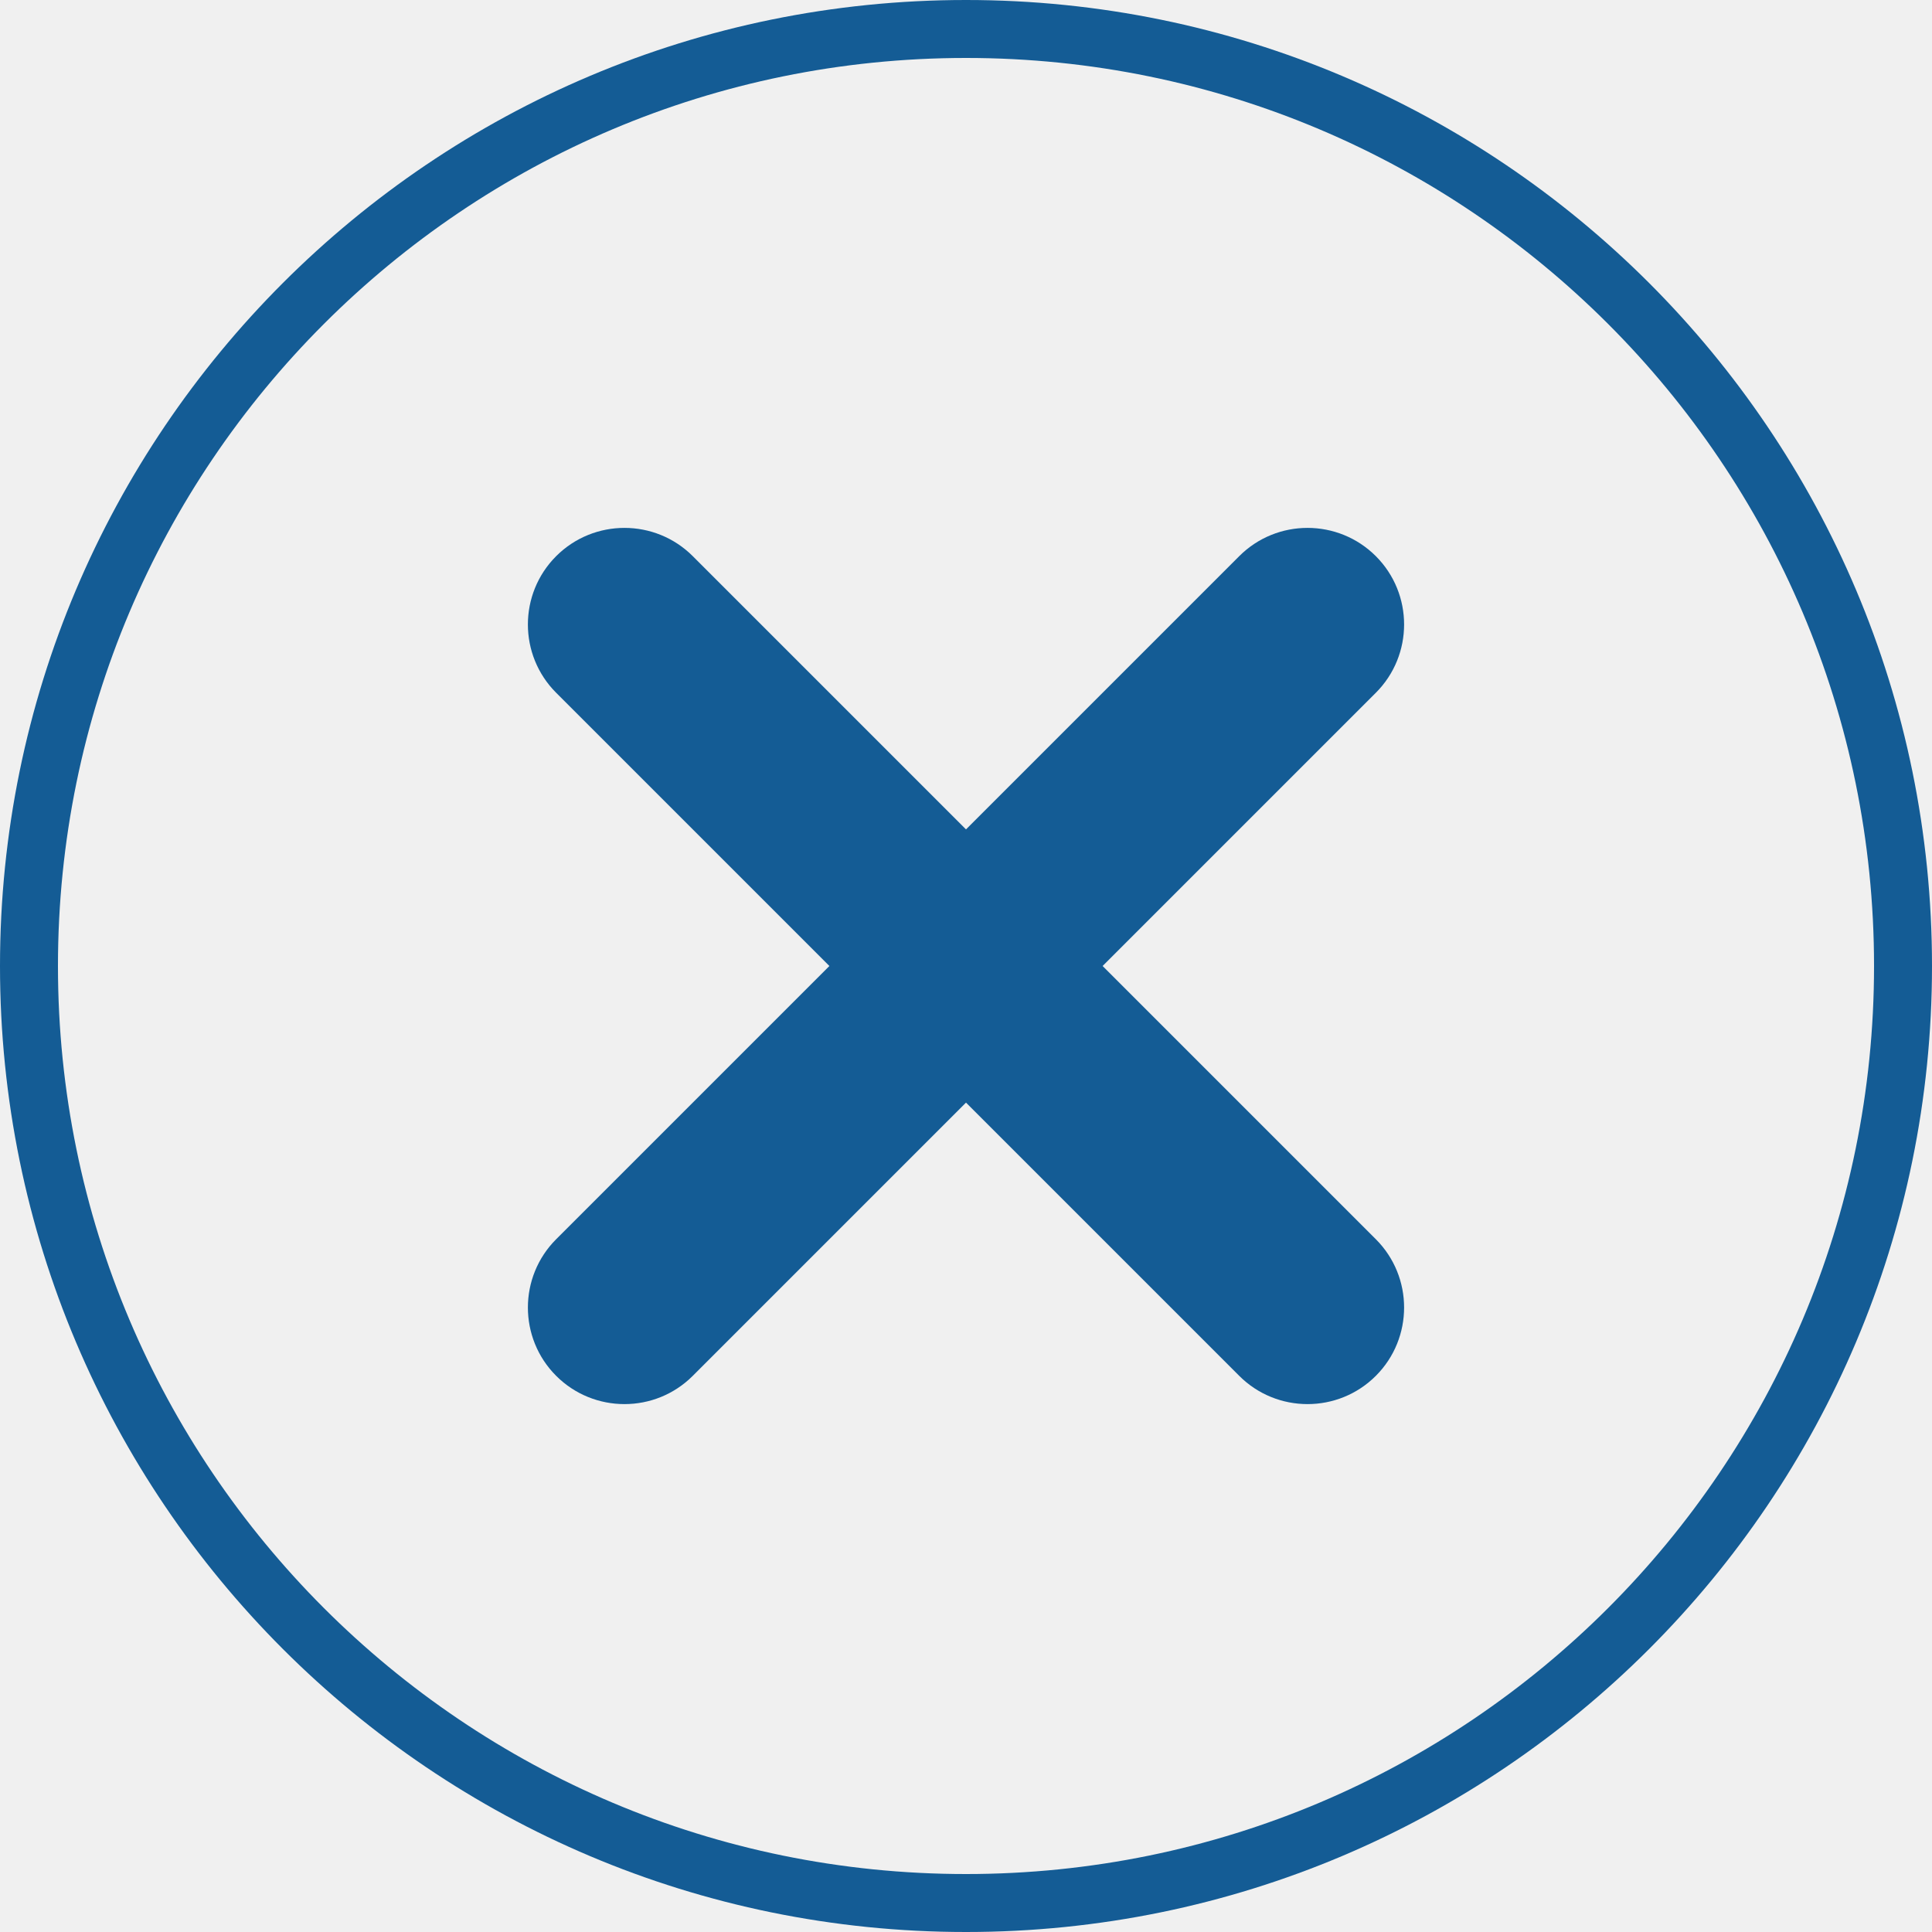
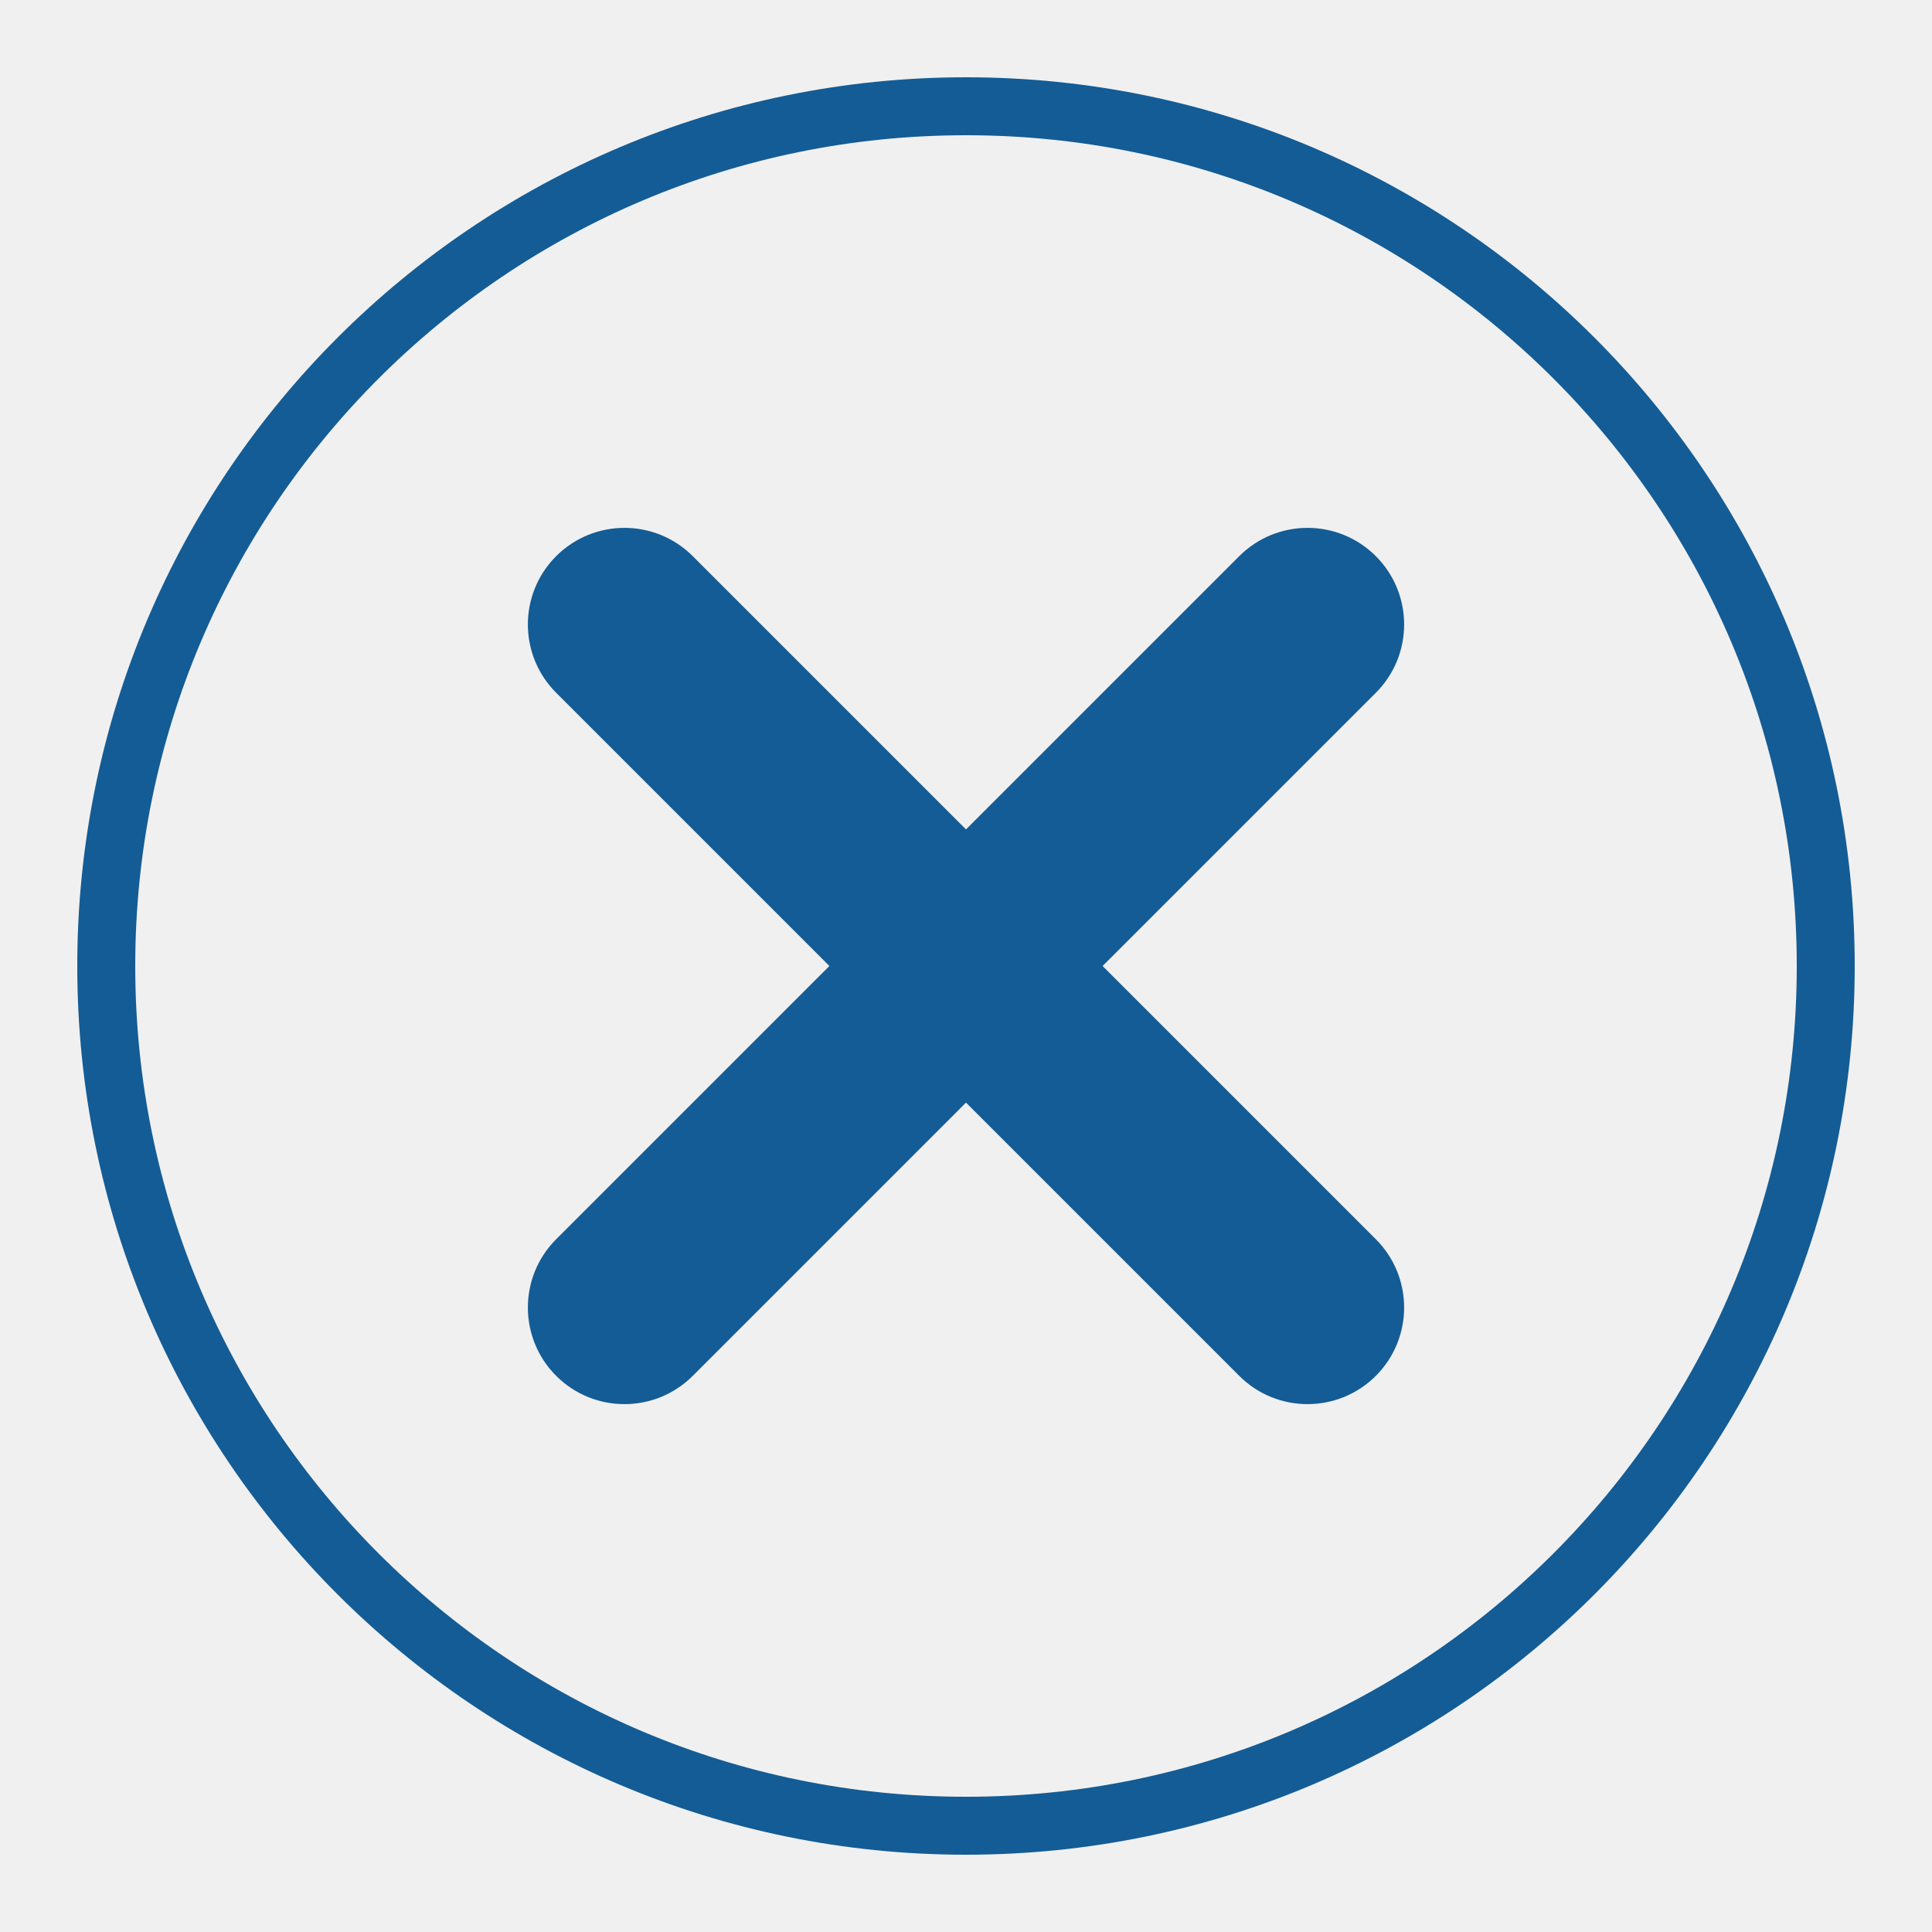
<svg xmlns="http://www.w3.org/2000/svg" xmlns:xlink="http://www.w3.org/1999/xlink" width="100px" height="100px" viewBox="0 0 100 100" version="1.1">
  <defs>
-     <circle id="path-1" cx="50" cy="50" r="50" />
-     <mask id="mask-2" maskContentUnits="userSpaceOnUse" maskUnits="objectBoundingBox" x="0" y="0" width="100" height="100" fill="white">
+     <circle id="path-1" cx="50" cy="50" r="46" />
+     <mask id="mask-2" maskContentUnits="userSpaceOnUse" maskUnits="objectBoundingBox" x="0" y="0" width="92" height="92" fill="white">
      <use xlink:href="#path-1" />
    </mask>
  </defs>
  <g id="Page-1" stroke="none" stroke-width="1" fill="none" fill-rule="evenodd">
    <g id="close">
      <use id="Oval" stroke="#145C95" mask="url(#mask-2)" stroke-width="6" xlink:href="#path-1" />
-       <path d="M55,45 L55,25 C55,22.243 52.761,20 50,20 C47.244,20 45,22.238 45,25 L45,45 L25,45 C22.243,45 20,47.239 20,50 C20,52.756 22.238,55 25,55 L45,55 L45,75 C45,77.757 47.239,80 50,80 C52.756,80 55,77.762 55,75 L55,55 L75,55 C77.757,55 80,52.761 80,50 C80,47.244 77.762,45 75,45 L55,45 Z" id="Combined-Shape" fill="#145C95" transform="translate(50, 50) rotate(45) translate(-50, -50) " />
+       <rect id="Rectangle" fill="#145C95" transform="translate(50, 50) rotate(45) translate(-50, -50) " x="45" y="20" width="10" height="60" rx="5" />
+       <rect id="Rectangle" fill="#145C95" transform="translate(50, 50) scale(-1, 1) rotate(45) translate(-50, -50) " x="45" y="20" width="10" height="60" rx="5" />
    </g>
  </g>
</svg>
